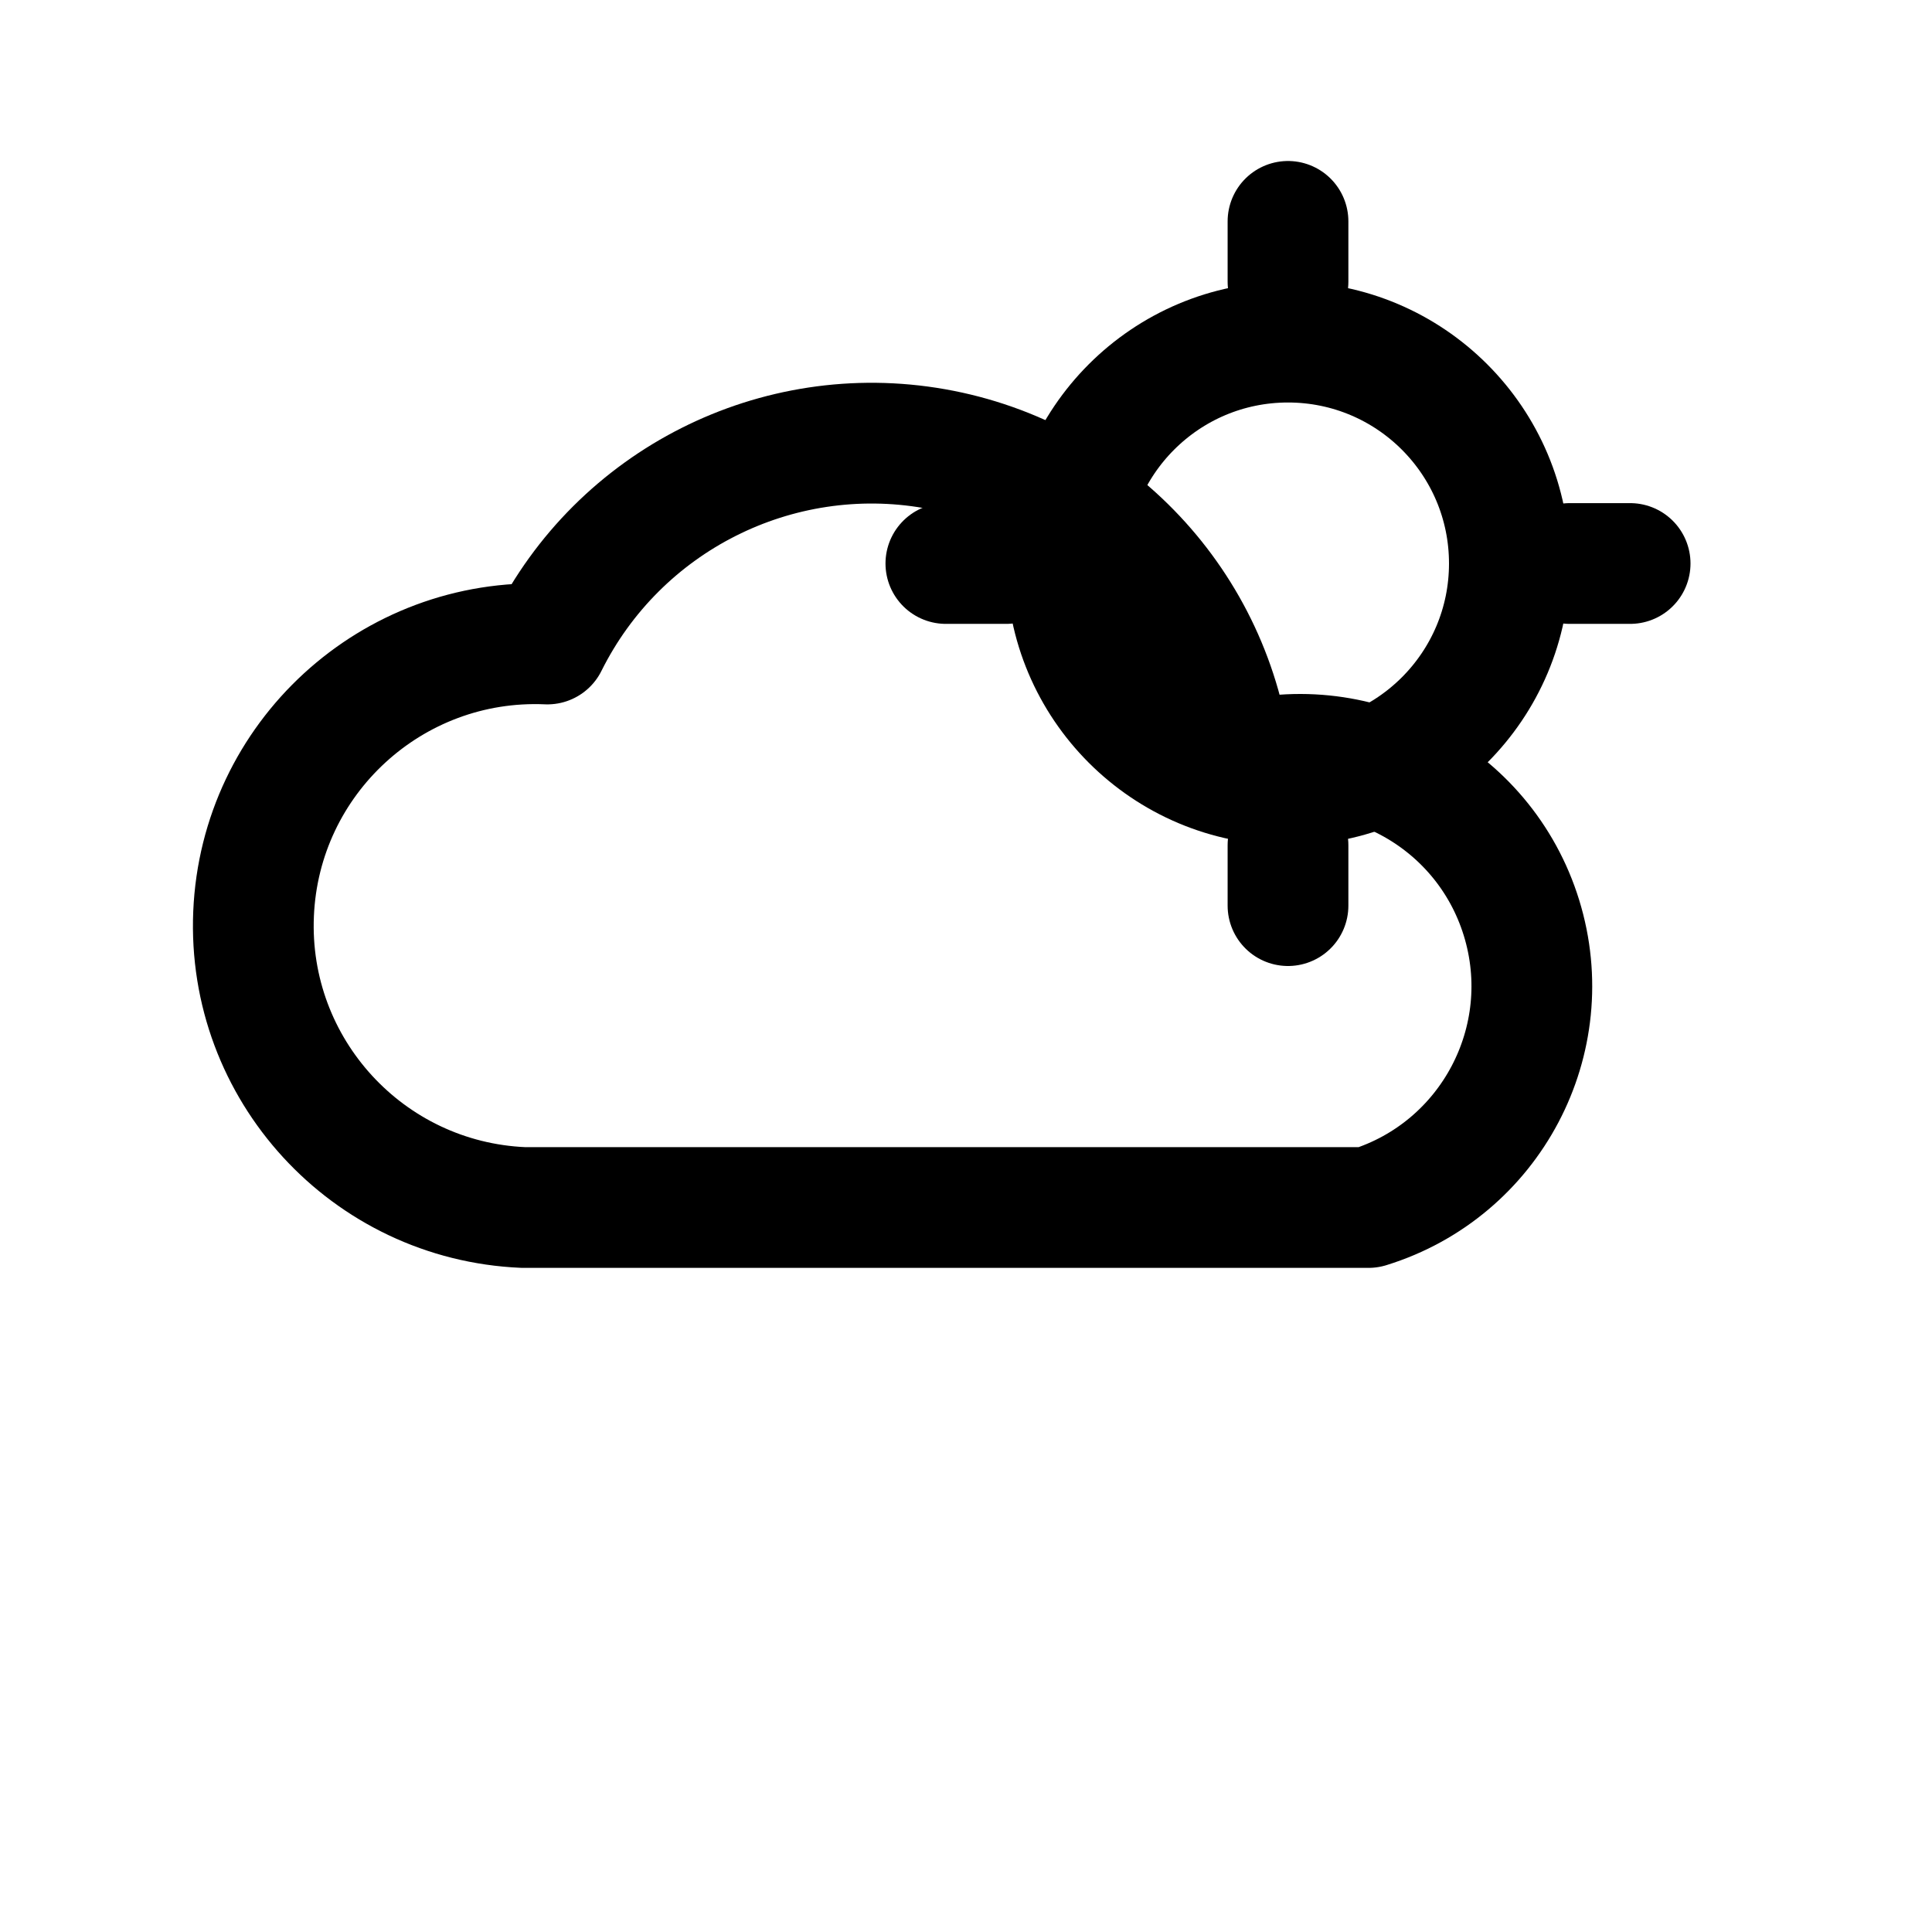
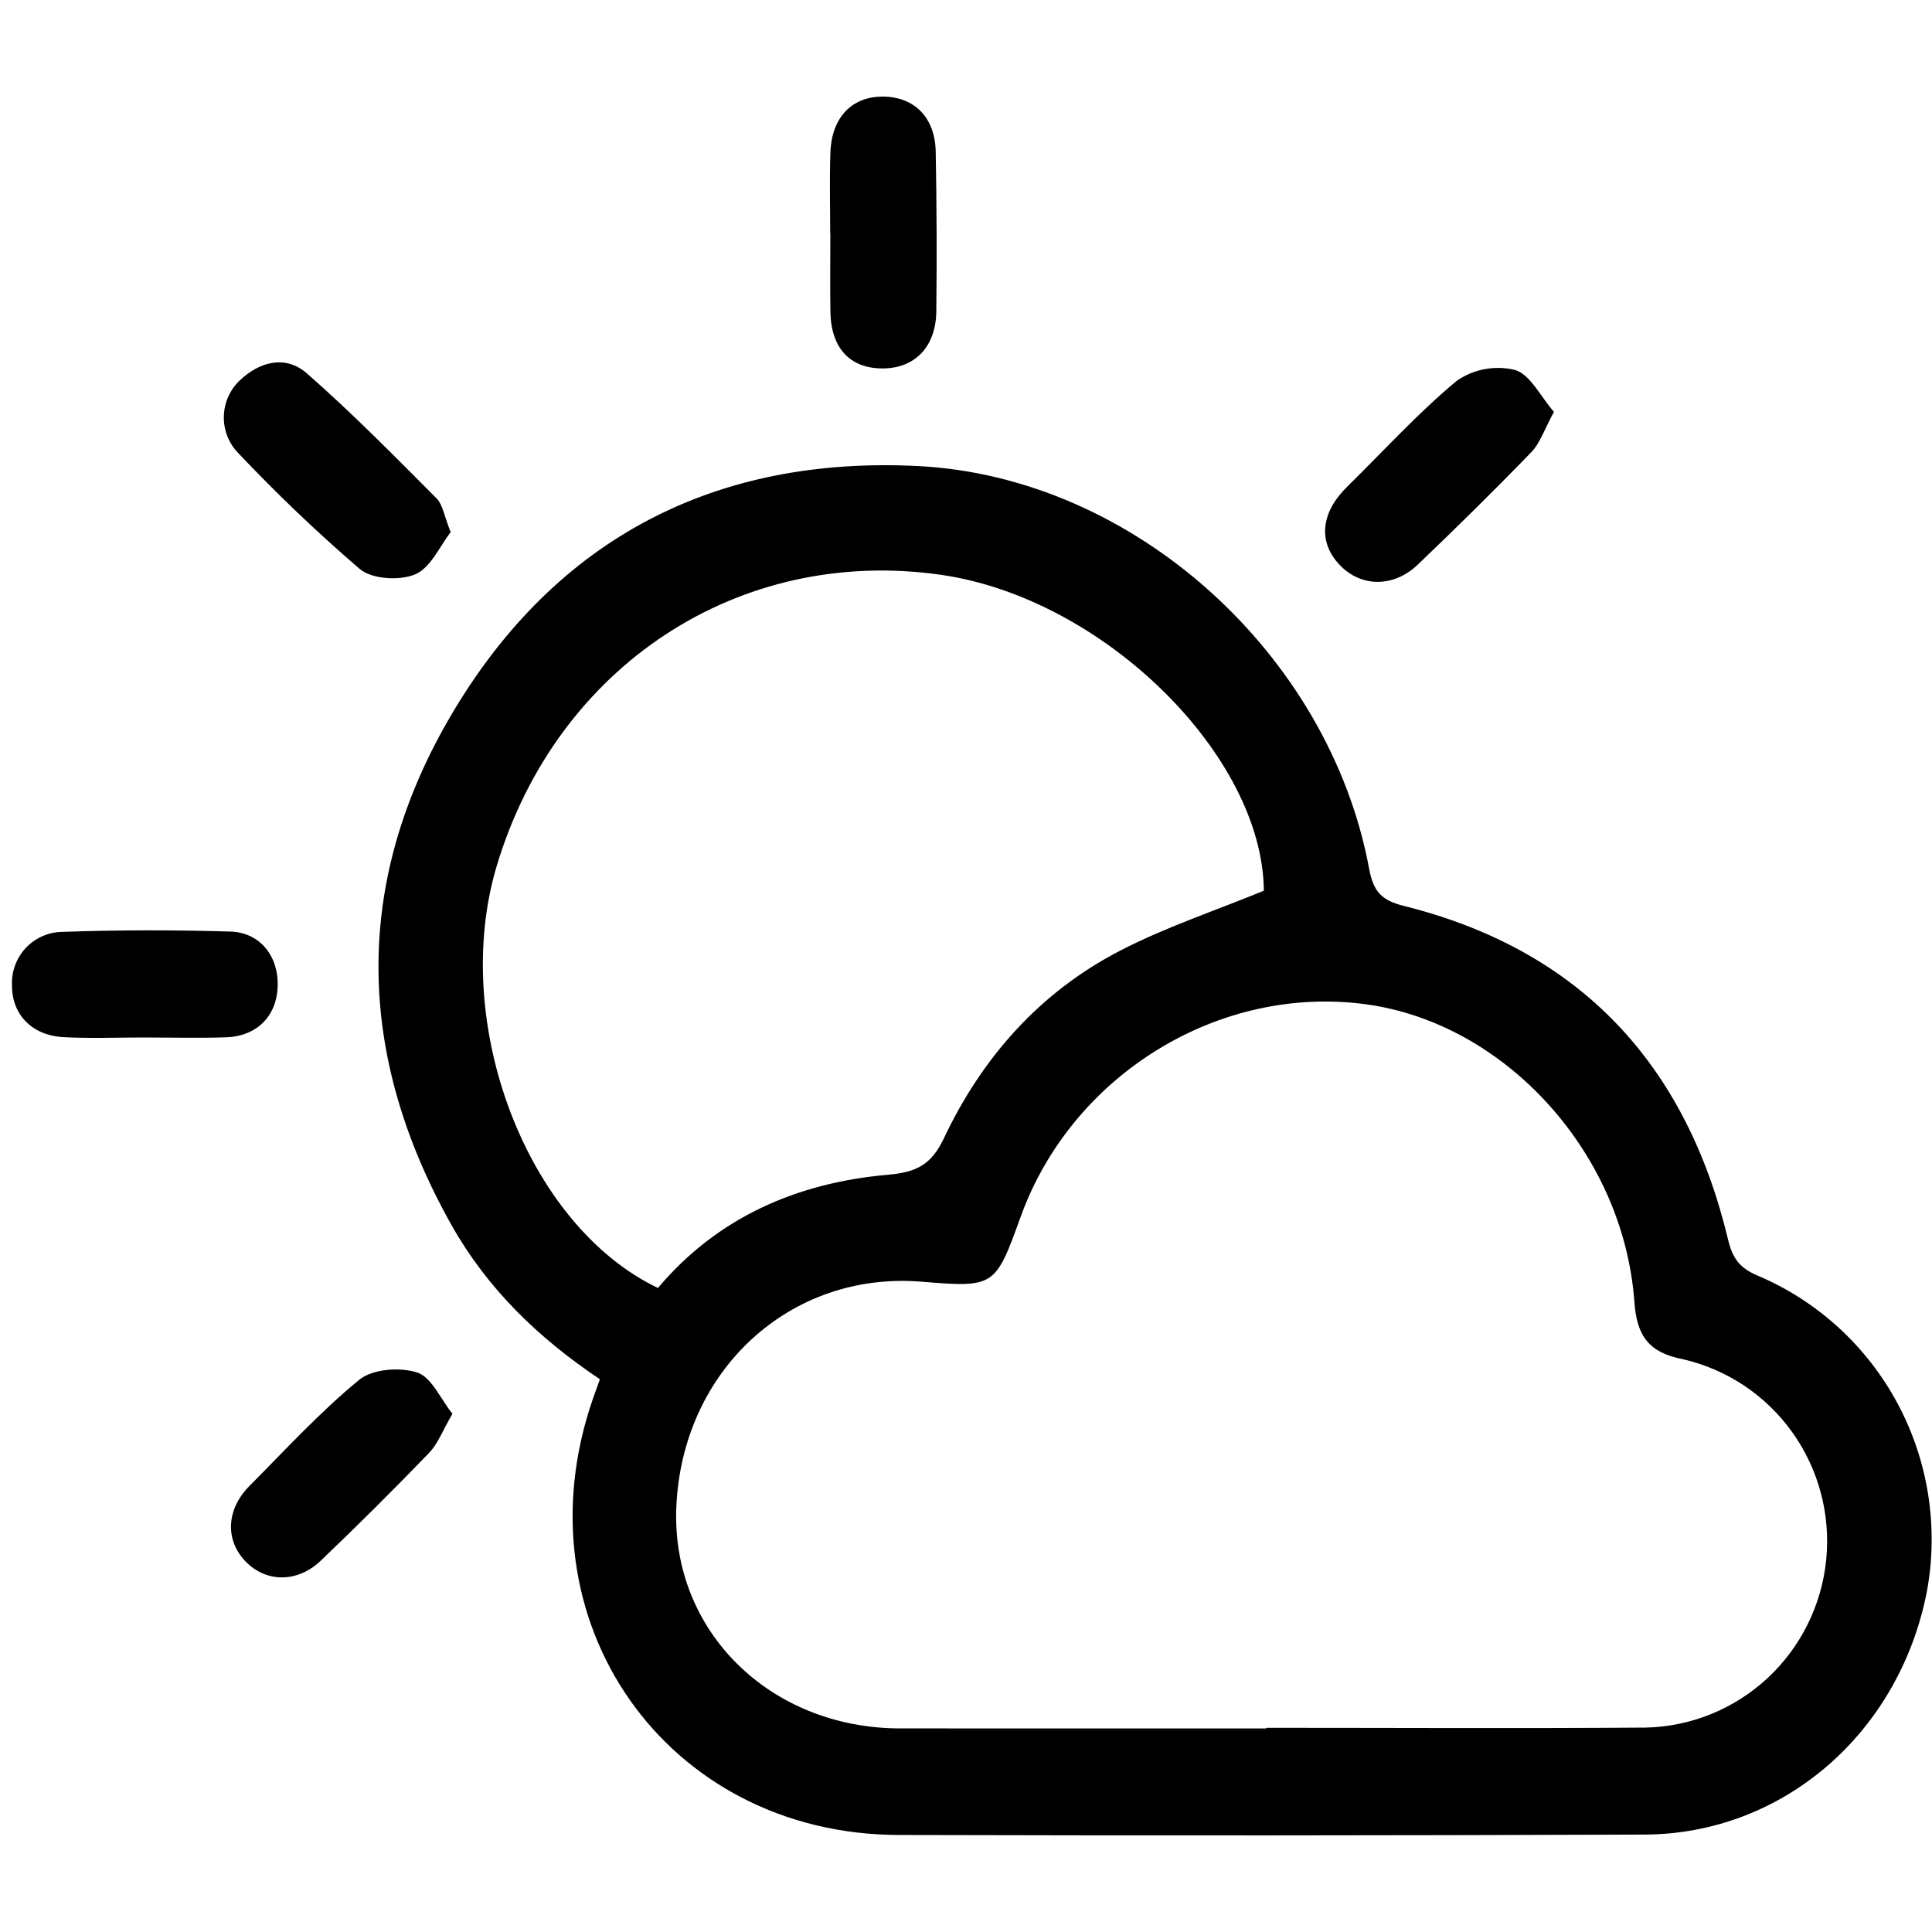
- <svg xmlns="http://www.w3.org/2000/svg" viewBox="0 0 24 24" fill="none" stroke="currentColor" stroke-width="1.5" stroke-linecap="round" stroke-linejoin="round">
-   <circle cx="16" cy="7" r="2.75" />
-   <path d="M16 2.75v.75M16 10.5v.75M12.5 7h-.75M20.25 7H19.5" />
-   <path d="M6.5 15a3.5 3.5 0 0 1 .3-7 4.5 4.5 0 0 1 8.5 1.5A2.8 2.8 0 0 1 17 15H6.5z" />
+ <svg xmlns="http://www.w3.org/2000/svg" viewBox="0 0 80 80" fill="none">
+   <g transform="translate(0 4)">
+     <path d="M24.841 53.112C22.282 51.399 20.172 49.35 18.695 46.726C14.725 39.666 14.593 32.507 18.725 25.537C23.036 18.265 29.654 14.874 38.019 15.299C46.952 15.753 55.045 23.089 56.695 31.981C56.868 32.915 57.207 33.282 58.128 33.512C65.411 35.327 69.812 40.049 71.553 47.319C71.741 48.106 72.033 48.502 72.763 48.812C75.243 49.859 77.292 51.727 78.57 54.107C79.848 56.487 80.278 59.236 79.789 61.896C78.651 67.754 73.841 71.944 68.091 71.966C57.801 72.005 47.511 72.01 37.222 71.983C27.57 71.96 21.368 63.09 24.552 53.918C24.63 53.699 24.711 53.479 24.841 53.112ZM52.433 67.571V67.545C57.672 67.545 62.91 67.574 68.149 67.536C70.022 67.494 71.815 66.765 73.191 65.486C74.567 64.207 75.43 62.466 75.619 60.591C75.807 58.716 75.307 56.836 74.214 55.306C73.121 53.775 71.509 52.7 69.682 52.282C68.275 52.005 67.779 51.326 67.676 49.91C67.233 43.745 62.331 38.37 56.565 37.586C50.473 36.757 44.383 40.505 42.262 46.388C41.214 49.296 41.179 49.319 38.154 49.072C32.716 48.629 28.24 52.748 28.005 58.412C27.792 63.53 31.877 67.566 37.279 67.57C42.33 67.573 47.382 67.573 52.433 67.571ZM52.333 32.882C52.289 27.294 45.705 20.765 38.952 19.8C30.603 18.608 23.046 23.568 20.565 31.868C18.63 38.343 21.799 46.73 27.244 49.332C29.716 46.4 33.016 44.972 36.769 44.644C37.937 44.542 38.563 44.235 39.082 43.139C40.668 39.783 43.062 37.084 46.367 35.373C48.253 34.395 50.294 33.721 52.333 32.882ZM34.383 5.693C34.383 6.771 34.368 7.848 34.386 8.925C34.413 10.429 35.214 11.27 36.574 11.256C37.892 11.242 38.754 10.356 38.771 8.888C38.795 6.687 38.787 4.486 38.746 2.285C38.72 0.883 37.888 0.034 36.62 0.001C35.302 -0.033 34.436 0.837 34.385 2.321C34.345 3.442 34.377 4.569 34.377 5.693H34.383ZM9.34 38.954C10.627 38.915 11.449 38.091 11.498 36.861C11.547 35.614 10.783 34.611 9.539 34.574C7.215 34.505 4.882 34.505 2.557 34.588C2.275 34.594 1.997 34.657 1.739 34.773C1.481 34.889 1.249 35.056 1.057 35.264C0.865 35.472 0.716 35.717 0.62 35.984C0.524 36.251 0.482 36.535 0.497 36.819C0.497 38.011 1.325 38.878 2.636 38.947C3.75 39.005 4.87 38.959 5.987 38.96C7.105 38.961 8.223 38.988 9.34 38.954ZM18.067 16.626C16.315 14.869 14.571 13.093 12.707 11.461C11.824 10.688 10.745 10.967 9.911 11.769C9.517 12.151 9.286 12.672 9.269 13.222C9.252 13.772 9.449 14.307 9.819 14.712C11.427 16.416 13.121 18.034 14.896 19.561C15.405 19.986 16.552 20.054 17.195 19.781C17.837 19.508 18.214 18.605 18.662 18.037C18.395 17.378 18.337 16.895 18.067 16.624V16.626ZM62.724 11.317C62.315 11.219 61.89 11.208 61.476 11.286C61.063 11.363 60.67 11.527 60.324 11.767C58.706 13.109 57.281 14.685 55.775 16.163C54.692 17.225 54.571 18.438 55.465 19.385C56.342 20.316 57.699 20.346 58.713 19.375C60.305 17.853 61.878 16.305 63.41 14.721C63.774 14.345 63.947 13.782 64.346 13.055C63.787 12.414 63.36 11.501 62.724 11.315V11.317ZM17.274 52.832C16.56 52.601 15.424 52.684 14.876 53.133C13.255 54.462 11.823 56.028 10.337 57.522C9.366 58.497 9.313 59.764 10.163 60.651C11.007 61.53 12.309 61.555 13.284 60.623C14.807 59.168 16.301 57.682 17.764 56.165C18.132 55.784 18.329 55.236 18.735 54.542C18.236 53.919 17.867 53.023 17.274 52.832Z" fill="currentColor" />
+   </g>
</svg>
